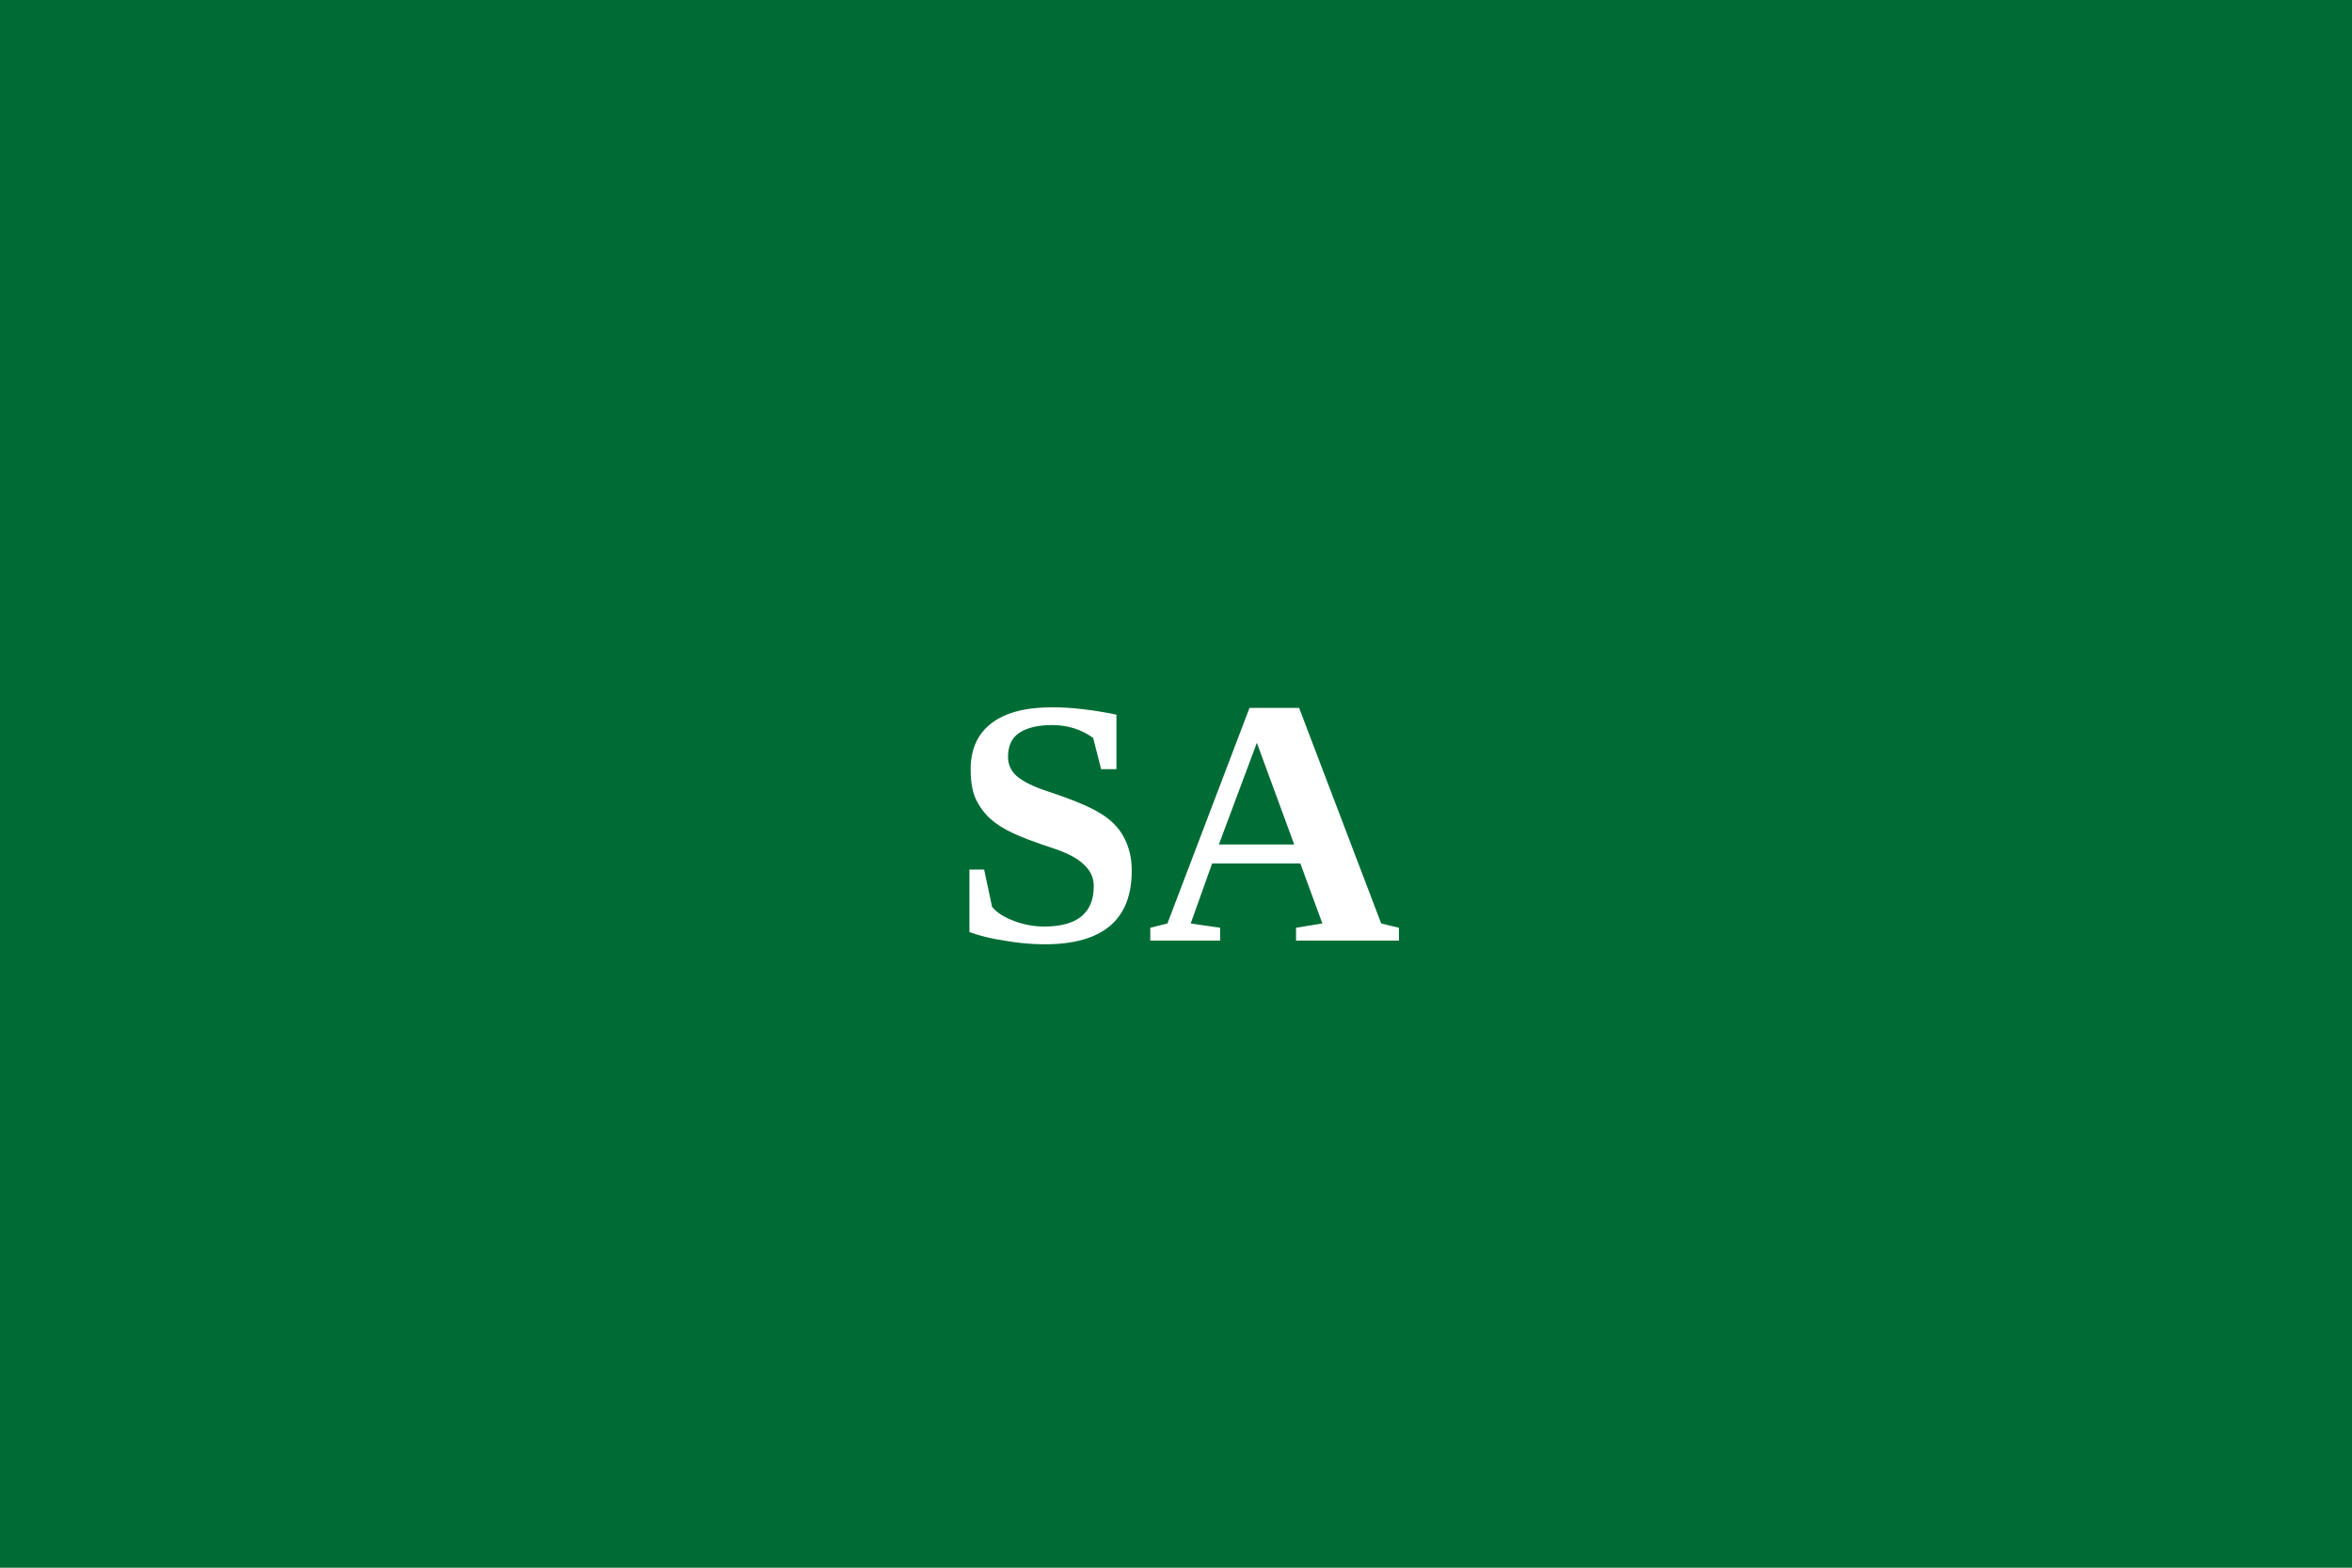
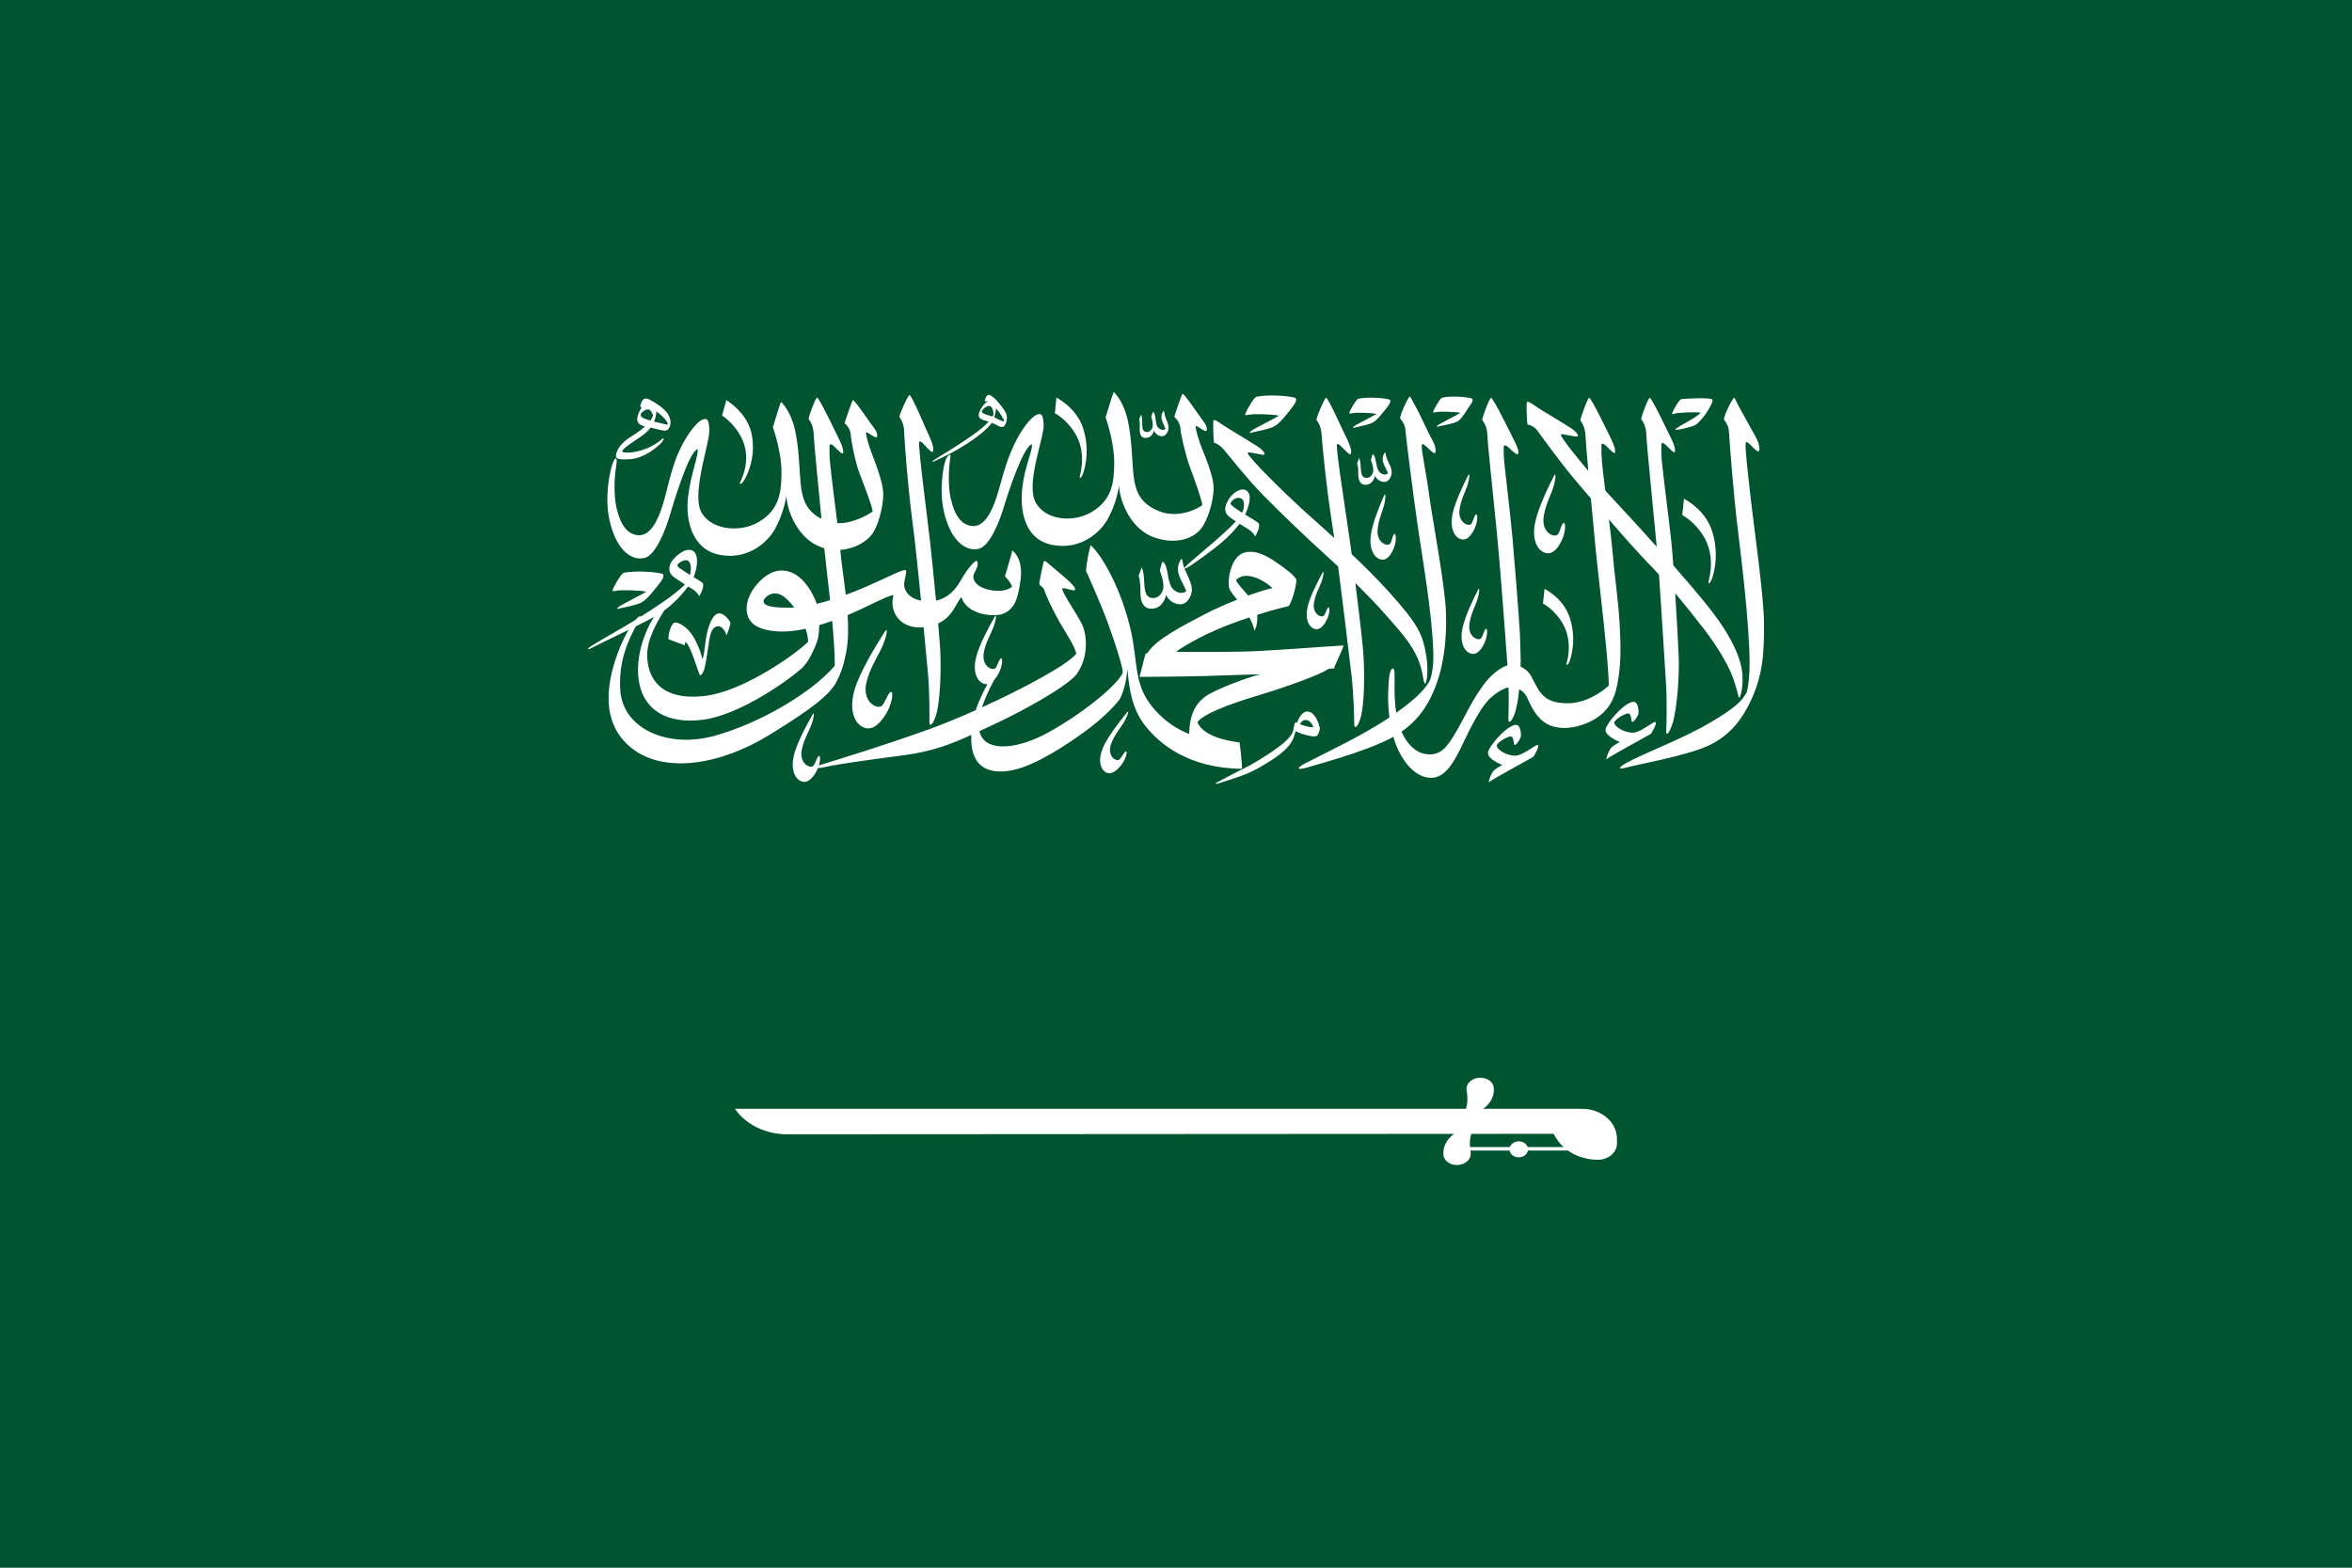
- <svg xmlns="http://www.w3.org/2000/svg" viewBox="0 0 60 40">
-   <rect width="60" height="40" fill="#006C35" />
-   <text x="30" y="24" font-size="9" fill="white" text-anchor="middle" font-weight="bold">SA</text>
+ <svg xmlns="http://www.w3.org/2000/svg" width="900" height="600">
+   <path d="M0 600h900V0H0z" fill="#005430" />
+   <path d="M675 238.324c-.063-10.54-4.152-38.931-5.19-48.455-1.036-9.525-2.08-18.165-1.828-20.189.247-1.952 3.252 2.715 4.84 3.092.822-.164.455-3.112-1.038-5.63-1.01-1.709-4.456-8.1-6.546-11.846-.983-1.773-1.203-2.8-1.676-3.019-.471-.217-4.276 7.458-3.86 8.31 1.038 1.56 1.75 2.304 1.912 5.059.164 2.755 1.589 22.427 3.405 37.338 1.367 11.249 4.366 35.484 4.473 50.552.03 4.915-.515 9.6-1.17 11.558-1.679 3.074-4.303 5.847-14.076 11.565-10.986 6.43-25.643 11.781-31.943 15.362-3.917 2.234-2.619 2.532.792 1.555 3.401-.978 20.992-4.11 29.538-7.721 8.022-3.399 13.23-9.084 17.182-17.378 4.881-10.254 5.253-18.955 5.185-30.153M640.987 158.261c.85-.329 7.88-.691 9.774-.301-1.244 1.778-9.675 5.713-9.71 6.435.23.486 5.823-.9 7.587-1.67 1.153-.693 1.923-1.767 2.777-2.658 2.016-2.32 4.407-6.622 3.805-7.162-.978-.871-10.562-.329-11.825-.15-.846.122-2.994 3.972-3.388 4.96-.386.987.131.875.98.546" fill="#fff" />
+   <path d="M655.35 220.733a29.577 29.577 0 0 0-.167-17.325c-2.049-6.526-7.138-10.504-10.808-12.543l-.655 6.283s5.147 2.558 8.666 8.998c2.23 4.085 3.158 9.861 1.397 16.3-.293 1.599.85.718 1.567-1.714M600.9 252.24a26.66 26.66 0 0 0-.148-15.6c-1.846-5.877-6.429-9.46-9.735-11.29l-.591 5.656s4.634 2.304 7.803 8.098c2.01 3.675 2.844 8.884 1.263 14.68-.263 1.434.764.644 1.408-1.544M411.862 166.691c2.12 3.877 3 9.368 1.332 15.483-.28 1.517.8.684 1.487-1.625a28.143 28.143 0 0 0-.164-16.459c-1.948-6.201-6.782-9.977-10.27-11.91l-.615 5.967s4.889 2.428 8.23 8.544M284.25 168.697c1.78 4.174 1.9 9.809-.975 15.745-.559 1.491.802.785 1.945-1.446 2.333-4.561 3.643-10.27 2.46-16.575-1.214-6.483-6.084-10.902-9.73-13.295l-1.654 5.923s5.146 3.07 7.954 9.648" fill="#fff" />
+   <path d="M319.526 261.983c2.263-4.2 3.205-7.025 4.21-12 .88-4.375.937-9.43.62-14.576 6.77-2.76 14.84-7.341 17.551-7.678-1.854 6.367 2.572 13.237 11.513 12.34.684 7.2 1.27 13.524 1.627 17.274.728 7.689.619 17.378.597 19.062-.03 1.691 1.194 1.372 2.451-2.396 1.676-5.045 2.194-18.218 1.586-26.93-.145-2.178-.392-5.118-.69-8.468 5.796-2.682 6.76-7.858 8.926-10.064 1.956 6.85 12.72 7.78 16.043 6.313 4.12-1.82 5.47-5.095 6.53-12.695 1.063-7.597-2.032-10.656-3.139-11.484-.11.92-2.805 9.848-2.805 9.848s2.556 2.7 2.685 4.027c-2.082 1.884-6.473 2-10.16.8-3.69-1.2-4.82-3.408-4.601-4.89.213-1.486 1.602-2.839 1.649-4.65.04-1.81-.827-1.286-2.304.317-1.476 1.606-2.43 3.05-4.473 6.496-1.67 2.818-4.382 6.257-9.165 7.24-.789-8.276-1.69-17.081-2.292-22.612-.315-2.92-3.462-28.153-3.687-30.976-.195-2.46-.559-5.359-.499-6.721.06-1.084.74-.654 1.792.48 1.054 1.133 2.898 3.108 3.215 2.954 1.074-.527-.024-3.807-1.43-6.744-1.402-2.945-6.19-14.564-7.195-15.043-.518-.243-3.75 6.909-3.941 8.317.5.88 1.81 2.266 1.857 6.207.016 1.099.723 11.461 1.703 21.26.858 8.652 1.994 16.863 2.104 17.817.78 6.605 1.728 15.914 2.63 25.066-5.191-.988-6.572-4.411-6.457-6.364.132-2.203 1.126-4.69.65-5.252-1-.6-6.95 2.725-15.246 6.298a156.799 156.799 0 0 1-7.738 3.1c-.723-6.238-1.676-12.169-2.06-16.704l-.046-.504c5.456-.352 9.923-3.107 11.956-5.73 2.539-3.28 4.314-10.03 4.486-15.2.173-5.177-4.004-14.64-4.998-17.649-1.003-3.01-1.52-5.098-1.608-6.138-.09-1.041 2.257 1.205 3.733 1.646 1 .2.655-1.966-.567-3.452-1.213-1.482-7.776-11.441-8.236-10.743-.282.41-2.912 7.737-3.084 8.859 1.035.684 2.246 2.568 2.33 4.373.088 1.806 1.534 9.745 3.137 14.157 1.608 4.411 5.031 12.874 5.248 15.202-2.446 1.724-8.015 4.644-13.523 4.47-.942-7.72-2.137-16.684-2.775-23.033-.246-2.454-.263-5.072-.224-6.44.03-1.084.81-.934 1.884.18 1.08 1.114 2.734 2.735 3.073 2.618.74-.245.099-2.704-1.366-5.624s-7.29-15.27-8.31-15.731c-.518-.236-3.126 6.7-3.29 8.116.52.876 1.854 2.231 1.985 6.171.105 3.138 1.633 18.515 2.942 32.058-5.45-2.818-7.31-6.847-7.984-13.611-.471-4.716-.518-13.402-2.2-20.668-.947-4.107-2.944-8.28-5.31-10.496-.565 1.365-3.085 9.744-3.085 9.744.822 2.406 3.377 10.507 3.29 17.527-.085 7.02-.638 13.883-8.505 18.61-7.861 4.731-19.653 2.85-22.565-4.53-2.911-7.384 3.561-25.899 3.476-30.27-.087-4.37-.868-4.973-2.695-4.251-1.824.721-5.558 4.935-8.773 11.79-3.216 6.86-4.646 15.357-6.473 21.133-1.821 5.777-4.738 11.63-9.252 11.305-4.514-.319-6.944-4.45-8.333-10.423-1.391-5.98-.54-13.853-.161-15.87.942-5.056-1.24-4.02-2.578 3.917-.827 4.895-1.649 12.712 1.263 20.895 2.906 8.182 7.861 11.233 12.203 10.188 4.344-1.041 8.162-11.23 9.51-15.805 1.345-4.569 7.362-24.86 10.77-25.859.476 2.287-2.649 9.659-3.649 18.282-.997 8.623 1.329 20.206 12.274 22.21 10.945 2.005 18.371-5.094 21.064-10.022 2.695-4.935 3.952-10.11 4.256-12.715.35 6.615 4.865 16.944 13.633 19.89l.903.26c.54 5.415 1.42 12.483 2.227 19.905a82.861 82.861 0 0 1-5.144 1.413c-.219-.711-.46-1.408-.753-2.048-2.676-5.757-7.105-11.062-13.243-10.695-6.27.372-13.107 8.74-12.808 14.85.197 4.11 2.46 7.484 10.688 8.347 3.758.398 7.748-.02 11.87-.92.581 1.7.948 3.39.99 4.929-2.608 3.049-24.184 19.322-40.339 20.887-16.155 1.563-21.082-6.906-21.244-15.407-.12-6.468 3.769-12.923 6.502-17.39 3.912-2.862 7.122-6.44 9.149-9.2.55.34 1.074.653 1.572.944 1.931 1.122 2.701 2.799 2.701 2.799.356-.547 2.016-3.536 1.367-4.997-.299-.36-1.759-1.258-3.514-2.325 1.843-4.593 1.818-9.18-.57-10.2-2.67-1.137-6.158 2.023-7.661 3.95a5.12 5.12 0 0 0-1.085 3.095c-.011 1.228.567 2.337 1.997 3.325 1.424.973 2.747 1.854 3.99 2.649-3.53 3.707-11.873 9.14-16.979 12.33-.189-.468-.937.026-1.942 1.21l-1.383.854c-4.073 2.492-13.84 7.965-15.76 9.304-1.924 1.343-.718 1.1 0 .8 1.355-.731 3.135-1.618 5.135-2.595 2.832-1.385 6.127-2.953 9.348-4.526a47.64 47.64 0 0 0-2.813 5.567c-3.843 9.073-10.055 27.879 3.383 39.194 12.857 10.831 34.956 6.71 53.283-4.546 18.33-11.259 22.288-15.217 25.153-19.31m-59.755-44.732c-.636-.469-.724-1.094-.206-1.53.66-.562 1.504-1.094 2.463-1.273 2.032-.378 2.843 1.957 2.027 5.594-1.545-.945-3.134-1.938-4.284-2.791m42.039 15.339c-9.332.043-9.762-1.651-9.587-2.735.173-1.079 3.079-4.04 6.766-2.087 1.558.828 3.314 2.56 4.938 4.736-.717.053-1.424.08-2.117.086m-28.582 49.075c-17.632 4.812-34.83-2.643-35.871-17.405-.797-11.272 3.314-19.765 5.965-24.552 2.529-1.25 4.917-2.466 6.892-3.555-4.615 7.433-7.316 17.387-5.511 25.82 2.043 9.553 10.354 15.344 24.424 13.475 13.931-1.846 32.768-15.095 38.109-20.092 1.627-1.803 2.7-3.429 4.163-6.741.603-1.36 1.45-3.155 1.764-5.184.206-1.322.315-2.735.34-4.173a102.378 102.378 0 0 0 4.933-1.624c.562 6.048.975 12.01 1 17.165-8.68 10.18-28.577 22.052-46.208 26.866M581.625 242.955c-.597-9.876-2.038-27.753-2.843-36.821-.712-8.071-2.112-19.133-3.136-28.87a52.124 52.124 0 0 1-.258-6.164c.03-1.078 1.11-.663 2.189.446s2.766 2.502 3.084 2.332c1.054-.547-.208-3.251-1.69-6.161-1.482-2.915-7.357-14.972-8.379-15.43-.52-.233-3.273 6.99-3.432 8.405.526.871 1.87 2.221 2.016 6.161.148 3.943 2.14 22.07 3.577 36.73.997 10.191 2.285 26.819 3.221 39.357-.046.02.885 11.92.986 13.257.576 7.699.277 17.385.22 19.067-.064 1.689 1.172 1.395 2.498-2.353 1.35-3.827 2.12-12.37 2.224-20.085zM531.563 208.38c-1.808.552-4.646-1.36-4.43-5.369.198-3.621 1.748-7.012 2.345-9.152.822-2.953.827-5.8.132-4.186-1.567 3.606-4.484 10.578-5.087 15.309-.605 4.73.929 7.78 3.013 8.82 2.597 1.304 4.467-.765 5.733-3.814 1.216-2.92.986-6.328.142-5.526-.706.839-.97 3.647-1.848 3.918M505.575 222.952c.959-2.547 1.183-5.044.446-3.674-1.662 3.07-4.776 9-5.689 13.12-.909 4.12.195 6.909 1.948 7.965 2.186 1.322 3.985-.372 5.347-2.968 1.3-2.484 1.366-5.5.567-4.847-.69.689-1.148 3.137-1.937 3.317-1.64.362-3.98-1.512-3.473-5.027.46-3.165 2.095-6.044 2.791-7.886M429.9 276.697c1.602-2.6 2.4-5.297 1.287-3.935-2.481 3.044-7.179 8.952-9.074 13.285-1.89 4.333-1.288 7.587.397 9.069 2.1 1.848 4.443.329 6.489-2.252 1.964-2.474 2.698-5.756 1.67-5.196-.9.63-1.93 3.221-2.837 3.27-1.865.09-4.018-2.394-2.698-6.137 1.194-3.378 3.607-6.22 4.766-8.103M562.575 200.798c-1.838.46-4.555-1.598-4.1-5.592.413-3.604 2.169-6.908 2.89-9.01 1.002-2.91 1.174-5.749.383-4.179-1.775 3.525-5.106 10.332-5.996 15.027-.89 4.693.455 7.815 2.476 8.963 2.52 1.428 4.503-.537 5.955-3.52 1.389-2.852 1.367-6.266.471-5.506-.753.805-1.183 3.594-2.079 3.817M562.013 249.791c2.514 1.429 4.508-.537 5.954-3.52 1.386-2.851 1.367-6.265.477-5.505-.759.8-1.189 3.593-2.085 3.816-1.838.458-4.56-1.598-4.1-5.591.414-3.604 2.167-6.911 2.89-9.01 1-2.91 1.172-5.754.383-4.18-1.78 3.526-5.105 10.333-5.996 15.023-.89 4.698.455 7.82 2.477 8.967M594.15 187.208c1.21-3.52 1.419-6.957.46-5.055-2.153 4.264-6.18 12.5-7.258 18.185-1.074 5.68.556 9.456 3.002 10.846 3.043 1.727 5.45-.65 7.206-4.257 1.674-3.451 1.65-7.587.57-6.662-.912.97-1.435 4.343-2.52 4.614-2.219.557-5.514-1.933-4.958-6.764.501-4.361 2.624-8.36 3.498-10.907" fill="#fff" />
+   <path d="M337.32 248.093c1.98-4.29 2.698-8.585 1.24-6.299-3.261 5.118-9.405 15.028-11.503 22.048-2.101 7.022-.545 11.955 2.344 13.978 3.605 2.513 6.944-.212 9.62-4.545 2.561-4.156 3.07-9.36 1.594-8.32-1.274 1.115-2.375 5.304-3.772 5.524-2.87.45-6.683-3.049-5.352-9.063 1.205-5.427 4.4-10.219 5.829-13.323M614.625 290.625c1.517-1.243 14.714-8.352 17.144-9.795 0 0 2.484-4.052 1.74-4.483-.749-.43-5.567 3.95-8.563 4.072-3 .122-7.105-2.081-7.237-3.887.39-1.362 3.997-3.409 5.3-3.492 1.304-.076 1.093 2.892 1.529 3.254.435.357 2.17-2.049 2.388-3.051.214-1 .036-5.19-2.35-4.59-3.777.956-9.474 7.96-10.124 10.163-.654 2.209 2.866 4.13 5.435 5.177-.22.08-2.137 1.002-3.35 2.203 0 0-1.304 1.461-1.912 4.429M569.625 299.43c1.517-1.243 14.714-8.347 17.144-9.795 0 0 2.49-4.052 1.74-4.483-.749-.43-5.567 3.95-8.563 4.072-3 .122-7.105-2.081-7.237-3.887.39-1.362 3.997-3.409 5.3-3.487 1.304-.081 1.093 2.884 1.529 3.244.435.362 2.17-2.044 2.388-3.046.214-1 .03-5.19-2.35-4.59-3.777.96-9.474 7.96-10.124 10.168-.654 2.204 2.866 4.126 5.43 5.172-.214.08-2.132 1-3.345 2.203 0 0-1.304 1.461-1.912 4.429M468.263 172.02c1.183 1.375 8.934 11.224 15.007 17.415 6.07 6.197 16.475 16.226 24.12 23.099a294.932 294.932 0 0 1 4.646 4.277c1.928 14.804 4.158 33.643 5.094 41.433.923 7.67 1.06 17.357 1.08 19.043.016 1.69 1.232 1.345 2.388-2.446 1.55-5.088 1.728-18.261.907-26.963-.51-5.373-1.712-15.44-2.876-24.721 4.514 4.46 8.778 8.884 11.652 12.196 5.283 6.08 9.729 10.667 12.438 17.203 1.917 4.624 1.723 8.304 2.509 9.03.68.628 1.43-4.905.591-10.271-1.358-8.714-3.22-12.409-14.407-24.85-4.268-4.757-9.291-9.728-14.202-14.375-.19-1.433-.362-2.76-.518-3.938-.389-2.91-4.18-28.066-4.478-30.885-.255-2.454-.702-5.343-.666-6.708.027-1.087.718-.664 1.802.446 1.08 1.106 2.97 3.043 3.29 2.874 1.057-.547-.12-3.796-1.602-6.711-1.477-2.91-6.563-14.422-7.585-14.878-.518-.233-3.566 6.987-3.722 8.4.528.871 1.87 2.229 2.016 6.164.04 1.099 1.016 11.446 2.24 21.216 1.085 8.633 2.427 16.82 2.567 17.768l.005.073c-5.064-4.619-9.526-8.542-12.232-11.006-6.328-5.75-20.302-19.398-20.864-21.442-.126-.645.959-.248 2.953.071 2.002.322 3.782 1.003 3.462.02-.145-.463-.912-1.607-2.821-2.788-1.912-1.182-6.81-4.246-10.453-6.414-3.65-2.165-5.459-3.981-6.212-3.462-.372.256-.04 7.673.178 8.598.912.078 2.515 1.152 3.692 2.532" fill="#fff" />
+   <path d="M478.237 158.681c1.499-.329 8.598-.15 11.176.393-1.08.75-8.343 4.419-9.779 5.293-1.427.876-1.788 1.382-1.07 1.296 2.081-.577 6.773-1.296 9.022-2.469 2.12-.993 5.733-5.835 7.138-7.64 1.397-1.806 1.397-2.707 1.04-3.191-1.434-.78-10.687-1.563-15.149-.456-1.235.838-3.651 5.303-4.007 6.232-.356.935.131.871 1.63.542M517.725 158.1c1.21-.266 6.933-.122 9.006.314-.868.605-6.719 3.563-7.875 4.272-1.158.702-1.446 1.112-.868 1.041 1.679-.46 5.462-1.04 7.272-1.99 1.707-.8 4.618-4.703 5.75-6.154 1.125-1.459 1.125-2.183.838-2.57-1.15-.636-8.61-1.264-12.206-.37-.997.673-2.939 4.272-3.226 5.021-.293.75.104.702 1.309.436M549.825 157.688c1.205-.266 6.927-.122 9 .314-.862.605-6.716 3.563-7.874 4.267-1.153.706-1.441 1.116-.863 1.046 1.679-.461 5.755-1.046 7.565-1.991 1.71-.8 3.734-4.703 4.865-6.159 1.131-1.453 1.131-2.183.838-2.565-1.15-.636-8.023-1.264-11.614-.375-.997.679-2.944 4.277-3.232 5.027s.104.701 1.315.435M529.8 173.321c-1.9 2.994.482 5.41 1.35 7.828-1.172 1.071-2.974.094-3.577-.846-1.282-1.927-.852-5.855-2.361-6.46-.386 1.061-.638 2.239-.638 2.239s1.148 2.686.86 4.464c-.184 1.074-1.131 2.328-2.383 2.353-3.336.08-1.693-4.857-2.98-7.656-.263.684-.452 1.419-.759 2.06.236.729.364 1.752.403 2.342.076 1.172-.017 2.436.183 3.436.277 1.416 1.063 2.355 2.263 2.446 2.492.198 3.629-1.82 4.004-3.477.43 1.69 3.725 3.55 5.347 1.477 2.147-2.735.43-5.078-.671-7.65-.794-1.902-.564-3.15-1.041-2.556M436.162 165.382c.173 1.231.806 2.072 1.838 2.199 2.131.27 3.21-1.424 3.613-2.832.282 1.472 3.038 3.204 4.536 1.487 1.98-2.272.608-4.358-.219-6.62-.592-1.676-.337-2.74-.775-2.246-1.78 2.497.161 4.682.794 6.802-1.063.871-2.566-.043-3.043-.871-1.013-1.715-.46-5.08-1.726-5.665-.383.901-.654 1.902-.654 1.902s.857 2.362.523 3.88c-.205.919-1.08 1.96-2.164 1.932-2.873-.064-1.224-4.252-2.205-6.711-.255.575-.455 1.205-.753 1.737.173.643.235 1.524.235 2.039.022 1.012-.12 2.091 0 2.967M504.15 281.362c.32-.509 1.027-1.906.85-2.861s-1.349-4.938-3.62-5.936c-2.256-.998-3.965 1.094-5.047 4.004l-.75-.018c-.179.43-.403 1.074-.582 2.236-.252 1.679-.728 2.76-3.607 5.374-2.421 2.188-10.266 7.443-15.35 9.912-5.089 2.474-8.751 4.609-10.101 5.257-1.345.638-.954.876.391.474 1.342-.4 8.097-2.576 10.79-3.685 2.687-1.117 5.973-2.953 9.934-5.523 4.405-2.857 7.037-5.713 7.922-8.246.63-1.805.791-2.527.791-2.527s1.655.977 4.462 1.618c2.797.643 3.591.436 3.917-.078m-3.796-5.66c1.246.473 2.005 1.83 2.23 2.654-1.43.032-4.063-.694-5.183-1.2.674-1.305 1.846-1.87 2.953-1.454" fill="#fff" />
+   <path d="M474.338 284.164c-3.906-.542-13.748-2.039-16.156-7.752 2.022-2.948 11.332-6.68 22.995-10.173 11.663-3.484 23.85-8.007 27.125-10.19.718-.243 2.106-.17 2.106-.17.587-1.689 3.515-7.62 3.698-8.86-3.26.184-23.35 1.66-32.274 2.14-8.93.48-26.126.364-31.856.3 3.514-2.527 11.855-7.46 23.775-11.669 1.545-.547 2.975-1.04 4.309-1.486.991 1.767 1.728 3.515 1.882 5.037.758-.78 1.328-3.366 1.136-6.02 6.95-2.218 10.53-2.953 12.074-3.37.975-1.264 2.704-6.375 2.961-10.09-1.038-1.891-4.29-4.247-7.182-6.27-3.985-2.783-8.283-5.21-12.572-4.148-5.864 1.438-7.04 12.211-5.673 14.496.436.721 1.468 2 2.687 3.578-4.284 1.684-8.765 3.664-12.714 5.746-8.798 4.634-18.62 9.704-21.486 14.579l-.821.4c-.23.461-2.044 8.005-2.307 8.818 1.83-.063 15.492-.038 25.008-.334 9.51-.304 17.826-.606 21.083-.606-4.824 1.143-17.465 5.84-21.1 8.603-3.634 2.77-5.919 6.982-5.979 14.202-3.388-1.327-9.685-4.358-15.051-11.616-5.982-8.089-4.744-16.408-7.138-27.325-3.479-15.843-10.907-29.22-15.533-33.311-1.559 5.591-1.759 9.805-1.759 9.805s5.796 12.814 8.73 20.994c2.933 8.182 5.44 16.243 5.316 18.048-2.416 5.298-16.716 16.395-28.634 22.89-11.302 6.16-21.258 6.823-24.786 2.437-.693-.856-1.164-1.869-1.43-3.016 1.534-.717 3.073-1.439 4.651-2.16 10.162-4.63 28.21-14.374 32.439-19.487 4.563-6.197 4.5-14.921 1.824-19.915-2.665-4.992-6.845-10.77-7.17-12.814-.255-.965 2.714.392 4.467.484.849-.064.424-1.206-1.397-3.012-1.457-1.438-7.092-6.105-9.245-7.926-.54-.463-.942-.276-1.051.213-.42 1.864-1.277 5.855-1.608 7.825l.23.993c.619.367 1.331.78 1.676 1.81.488 1.461 2.194 5.539 4.99 10.685 2.803 5.143 6.851 10.82 7.248 13.687-3.292 4.199-19.894 13.14-36.065 20.51 1-3.1 2.577-6.604 4.67-10.497.594-.658 1.137-1.47 1.64-2.388 1.614-2.947 1.77-6.551.792-5.789-.838.808-1.44 3.733-2.4 3.93-1.963.403-4.719-1.889-4.026-6.08.628-3.78 2.65-7.194 3.523-9.38 1.21-3.024 1.542-6.012.624-4.386-2.062 3.631-5.932 10.667-7.121 15.582-1.183 4.908.074 8.263 2.147 9.562.775.494 1.518.649 2.224.552-1.418 2.7-3.171 6.012-4.45 9.963-6.503 2.91-12.83 5.51-18.068 7.384-18.825 6.74-32.241 10.71-41.625 13.658l-.367.164c.69-2.23.597-4.135-.143-3.563-.838.813-1.438 3.738-2.396 3.93-1.964.403-4.72-1.886-4.03-6.08.63-3.78 2.652-7.19 3.526-9.377 1.205-3.021 1.539-6.015.624-4.386-2.065 3.631-5.933 10.666-7.121 15.579-1.187 4.91.07 8.266 2.141 9.567 2.58 1.621 4.78-.367 6.467-3.441l.592-1.264c.586 0 1.575-.137 3.051-.466 4.3-.967 15.052-2.527 29.834-4.454 10.946-1.424 18.503-4.43 25.808-7.775a29.89 29.89 0 0 0-.006 2.48c.398 10.03 6.971 12.862 15.961 10.985 8.672-1.82 20.765-9.773 28.013-15.136 7.557-5.592 11.917-10.588 13.03-12.33 2.015-4.273 2.569-8.993 2.706-11.22.66 6.134 1.194 14.623 6.995 21.904 5.341 6.7 16.287 16.05 36.874 16.306.068-2.449-.913-10.094-.913-10.094m-1.36-62.156c2.946-3.307 9.235-1.144 13.955 3.05-2.419.567-5.703 1.577-9.327 2.871-2.153-2.596-4.555-5.098-4.629-5.92M357.236 176.663c1.337-.61 5.426-2.45 9.834-5.017 4.398-2.55 8.532-5.64 10.553-7.694.775-.787 1.466-1.403 1.907-2.135 1.32.547 2.23 1.115 2.796 1.338.852.329 1.989.802 2.728-1.624.737-2.423-.24-3.988-1.681-5.857-1.22-1.568-3.153-3.923-4.723-4.508-1.33-.499-1.964 2.474-1.76 2.4h.89l.172.084c-1.833.925-3.251 3.802-3.394 4.812-.145 1.1.063 1.91 2.693 2.586l1.057.311c-2.194 2.598-6.283 5.285-9.07 7.19-3.952 2.71-9.561 6.095-11.158 7.073-1.597.972-1.463 1.279-.844 1.04m23.754-19.089.142-1.299c1.849 2.107 3.221 4.614 3.084 4.969-.849.068-1.906-.717-3.755-1.507a15.88 15.88 0 0 0 .529-2.163m-5.309.003c-.01-.395.701-1.494 2.208-2.095 1.504-.605 2.17 1.084 2.3 3.14l-.446.824-1.356-.469c-1.435-.42-2.405-.658-2.706-1.4" fill="#fff" />
+   <path d="M455.813 216.326c2.169-1.433 8.132-5.738 11.515-8.56 2.352-1.96 5.116-4.846 6.992-7.288a89.775 89.775 0 0 0 3.276 2.026c1.929 1.127 2.704 2.799 2.704 2.799.356-.547 2.016-3.54 1.367-4.997-.39-.476-2.761-1.861-5.185-3.345 1.23-2.76 2.922-7.534.498-9.205-2.073-1.419-5.571.929-7.19 3.975-1.337 2.523-1.51 4.663 1.04 6.415.718.494 1.406.96 2.08 1.403-2.572 2.814-7.31 6.977-10.683 9.81-4.188 3.505-8.148 6.942-8.839 7.762l-.2.32c-.914-2.548-.665-4.12-1.344-3.275-2.934 4.601.742 8.33 2.079 12.052-1.808 1.64-4.577.134-5.506-1.302-1.978-2.973-1.317-9.01-3.632-9.945-.597 1.631-.986 3.447-.986 3.447s1.761 4.135 1.315 6.865c-.277 1.652-1.74 3.584-3.66 3.617-5.138.131-2.605-7.47-4.588-11.776-.402 1.056-.69 2.185-1.172 3.163.364 1.132.564 2.702.616 3.611.132 1.806-.016 3.743.288 5.293.424 2.178 1.635 3.626 3.484 3.76 3.832.312 5.582-2.803 6.163-5.343.66 2.598 5.736 5.455 8.23 2.27 3.307-4.212.66-7.818-1.03-11.78l-.199-.513c.236.083 1.12-.304 2.567-1.259m14.988-23.713c1.27-2.358 3.947-2.558 4.75-1.322.637.982.69 2.9-.27 4.923-2.36-1.482-4.467-2.933-4.48-3.601" fill="#fff" />
+   <path d="M372.161 201.334c-4.514-.32-6.943-4.455-8.332-10.429-1.391-5.974-.54-13.852-.162-15.87.378-2.016-1.75-.975-2.577 3.92-.822 4.89-1.649 12.71 1.263 20.897 2.906 8.177 7.86 11.229 12.202 10.183 4.342-1.04 8.163-11.229 9.51-15.8 1.345-4.573 7.363-23.224 10.77-24.227.477 2.287-2.648 8.022-3.648 16.645-.994 8.623.737 19.933 11.682 21.939 10.945 2.008 18.371-5.093 21.064-10.029 2.695-4.928 3.952-10.11 4.256-12.712.35 6.617 4.865 16.949 13.632 19.894 8.472 2.847 14.945.24 17.804-3.449 2.54-3.277 4.608-10.026 4.786-15.202.172-5.171-4.298-14.635-5.298-17.648-1.002-3.006-1.52-5.093-1.608-6.134-.085-1.04 2.263 1.206 3.74 1.646.999.2.648-1.965-.568-3.452-1.213-1.481-7.782-11.44-8.242-10.747-.282.415-2.911 7.742-3.084 8.863 1.041.684 2.246 2.568 2.337 4.374.082 1.805 1.821 9.745 3.429 14.156s4.733 12.875 4.952 15.202c-3.125 2.203-10.165 5.007-16.85 2.165-6.687-2.851-8.82-6.982-9.557-14.361-.471-4.715-.518-13.402-2.2-20.664-.947-4.106-2.944-8.279-5.316-10.495-.56 1.36-3.079 9.745-3.079 9.745.822 2.406 3.377 10.507 3.295 17.527-.09 7.015-.644 13.88-8.51 18.61-7.861 4.731-19.061 2.847-21.973-4.535-2.912-7.38 3.56-23.982 3.476-28.353-.088-4.37-.874-4.976-2.695-4.252-1.825.722-5.564 4.936-8.774 11.791-3.215 6.86-4.642 13.716-6.472 19.492-1.822 5.776-4.739 11.629-9.253 11.31M241.095 175.748c5.555-.403 10.25-4.615 11.463-5.734 1.216-1.127 1.87-2.806 1-2.168-6.426 5.736-15.024 5.898-15.506 4.934.219-.963 2.481-2.528 5.782-4.731 2.005-1.34 3.791-2.596 5.128-4.376l.364.063c2.446.537 5.27 1.606 6.133.75 1.405-1.385 1.591-3.654.068-6.1-1.287-2.077-4.29-4.01-6.897-5.405-2.602-1.388-3.106.828-3.44 1.618-.32.737-.19 1.365.361 1.38-.838 1.143-1.435 2.614-1.654 3.83-.142.785-.027 1.428.293 1.957.093.15.575.74 1.487 1.089l1.132.352c-1.948 1.798-4.191 3.206-5.369 3.918-2.125 1.284-4.645 3.53-5.426 5.852-.783 2.33-.48 3.173 5.081 2.77m9.82-16.384.213-1.185v-.76c1.761 1.281 4.577 3.707 4.405 5.161-1.115-.253-3.24-.702-5.26-1.22.258-.606.469-1.27.642-1.996m-5.221.37c-1.296-1.034-.033-2.064 1.115-2.728 1.482-.856 2.35-.15 3.109 2.097a9.096 9.096 0 0 1-1.077 1.869c-1.153-.357-2.777-.93-3.147-1.238M257.76 238.481c-1.597 1.385-2.216 5.893-1.89 6.164.323.271 5.314 1.955 6.094 2.32l.357-1.358c2.377 2.135 5.012 12.787 5.598 12.817.586.028 1.436-1.205 1.992-4.034.512-2.624 1.024-6.549 1.558-9.745.499-2.925 1.274-4.599 3.032-4.933 1.761-.33 3.065 1.927 3.52 3.462 0 0 1.235-2.95 1.498-4.784-.293-.965-3.032-4.601-5.278-3.398-2.249 1.205-3.657 6.308-4.111 9.499-.458 3.185-.808 7.136-1.362 7.77-.58-2.72-2.44-7.588-4.686-10.323-2.526-3.064-5.478-4.189-6.322-3.457M236.471 233.036c2.085-.572 6.777-1.291 9.023-2.464 2.117-.992 5.73-5.834 7.132-7.64 1.4-1.806 1.403-2.712 1.047-3.19-1.433-.786-10.688-1.563-15.153-.457-1.233.833-3.646 5.298-4.002 6.233-.361.929.132.87 1.627.541 1.499-.334 8.601-.154 11.17.388-1.07.755-8.335 4.424-9.77 5.298-1.43.87-1.791 1.382-1.074 1.291M666.787 258.885c-.213-5.412-2.865-13.72-12.944-26.469-3.479-4.401-8.374-10.13-13.537-15.997-.142-2-.285-3.829-.413-5.4-.677-8.075-2.97-24.55-3.956-34.29-.24-2.457-.26-5.07-.224-6.435.035-1.084.816-.94 1.89.174 1.073 1.112 2.728 2.735 3.073 2.624.734-.253.096-2.712-1.37-5.627-1.462-2.92-6.992-14.729-8.009-15.187-.523-.233-3.13 6.7-3.292 8.119.518.871 1.854 2.226 1.983 6.169.137 3.94 2.514 27.213 3.881 41.878l.074.818c-7.718-8.617-14.988-16.475-17.979-19.661-.518-.552-1.087-1.18-1.701-1.854-.488-3.923-.937-7.66-1.246-10.748a52.793 52.793 0 0 1-.225-6.434c.025-1.082.81-.935 1.885.18 1.079 1.111 2.728 2.734 3.073 2.618.734-.248.096-2.707-1.372-5.627-1.46-2.92-7.226-15-8.248-15.458-.517-.233-3.246 7.253-3.407 8.66.523.877 1.857 2.232 1.988 6.175.052 1.674.488 6.749 1.069 13.153-5.117-6.08-10.127-12.447-10.483-13.74-.126-.639.956-.246 2.958.078 1.994.319 3.865.92 3.545-.068-.15-.459-.912-1.604-2.822-2.789-1.911-1.182-6.809-4.247-10.452-6.41-3.651-2.164-5.459-3.985-6.212-3.466-.373.256-.041 7.678.173 8.597.917.084 2.613.765 3.692 2.209 1.09 1.443 8.07 11.228 13.588 17.846a976.143 976.143 0 0 0 6.988 8.265c.57 6.096 1.167 12.394 1.66 17.656 1.12 12.004 5.146 43.662 5.185 53.95-2.972 2.79-9.05 6.679-15.304 6.76-6.253.078-9.682-1.568-12.202-6.217-.778-1.441-1.501-2.89-2.219-4.201-1.703-3.118-5.505-4.868-9.17-4.01l-.559.15-.997.479c-2.482 1.299-5.048 3.477-7.557 6.855-4.339 5.86-7.11 12.216-10.32 17.722-3.345 5.733-5.912 9.58-11.779 8.66-4.13-.648-7.267-4.19-9.2-8.549 5.431-3.758 9.375-8.66 12.26-15.455 3.755-8.83 5.094-18.785 4.76-29.979-.32-10.535-5.122-35.32-6.39-44.818-1.266-9.504-3.084-17.304-2.873-19.333.197-1.957 3.314 2.652 4.91 2.996.817-.182.379-3.122-1.172-5.607-1.051-1.689-4.382-9.372-6.562-13.077-1.025-1.753-1.271-2.768-1.748-2.976-.471-.215-4.1 7.537-3.662 8.38 1.074 1.535 1.808 2.267 2.032 5.017.23 2.75 2.717 22.938 4.892 37.806 1.638 11.219 5.257 31.597 5.722 46.66.154 4.915-.548 8.443-1.156 10.413-1.561 3.019-4.106 6.372-13.046 12.736-1.38-8.993.12-16.299-1.189-16.975-1.476.16-1.712 4.35-1.879 9.522-.082 2.388.022 5.695.471 9.248-10.98 7.34-25.487 14.022-32.299 17.59-3.996 2.097-2.555 2.586.827 1.54 3.383-1.051 21.973-5.926 31.897-11.145l1.068-.593c.504 1.75 1.115 3.444 1.866 5.007 3.338 6.939 8.11 11.059 13.279 10.656 4.347-.334 7.5-4.986 10.25-10.535 2.78-5.616 7.477-16.283 12.084-20.251 1.77-1.53 3.6-2.74 5.38-3.467 0 0 3.147-1.051 6.042.84 1.038.684 1.813 1.657 2.304 2.746 1.142 2.5 2.492 5.68 5.253 8.344 4.865 4.685 12.687 3.718 18.555.993 5.858-2.728 8.85-6.982 10.153-12.037 2.224-8.648 1.868-17.509 1.444-25.38-.49-8.982-1.926-18.162-2.742-27.89-.263-3.127-.775-7.477-1.364-12.195 5.714 6.594 11.646 13.287 15.246 16.947 1.24 1.263 2.55 2.666 3.895 4.148 1.073 14.723 2.106 33.147 2.651 40.878.54 7.704.192 17.388.129 19.072-.066 1.684.87 1.395 2.216-2.343 1.802-5.017 2.933-18.173 2.539-26.897-.236-5.184-.753-14.634-1.312-23.574a402.649 402.649 0 0 1 11.383 14.182c4.87 6.376 9.343 13.958 10.907 18.689 1.562 4.735 1.734 6.138 2.038 6.982s1.65-2.611 1.436-8.023M584.55 439.013c-.44-1.259-1.787-2.182-3.398-2.182s-2.955.923-3.398 2.182H562.5a13.645 13.645 0 0 1 .476-5.05l31.493-.019.877 1.478a15.722 15.722 0 0 0 2.952 3.59zm20.848-14.635h-37.845c2.909-2.1 4.434-5.162 4.025-8.261-.261-1.953-2.196-3.412-4.555-3.61h-1.185c-2.87.28-4.951 2.349-4.648 4.62l.115.874.14 1.344a13.631 13.631 0 0 1-.47 5.033H281.236c4.154 6.044 11.728 9.75 19.906 9.744l255.266-.157c-2.92 2.102-4.45 5.17-4.038 8.275.302 2.272 2.87 3.89 5.74 3.61 2.867-.28 4.948-2.349 4.649-4.624l-.116-.87h15.002c.264 1.464 1.726 2.587 3.507 2.587s3.244-1.123 3.51-2.588h15.26v-.035c3.187 2.26 7.236 3.56 11.52 3.56 4.03 0 7.295-2.8 7.295-6.255v-1.808c0-6.316-5.97-11.44-13.338-11.44" fill="#fff" />
</svg>
